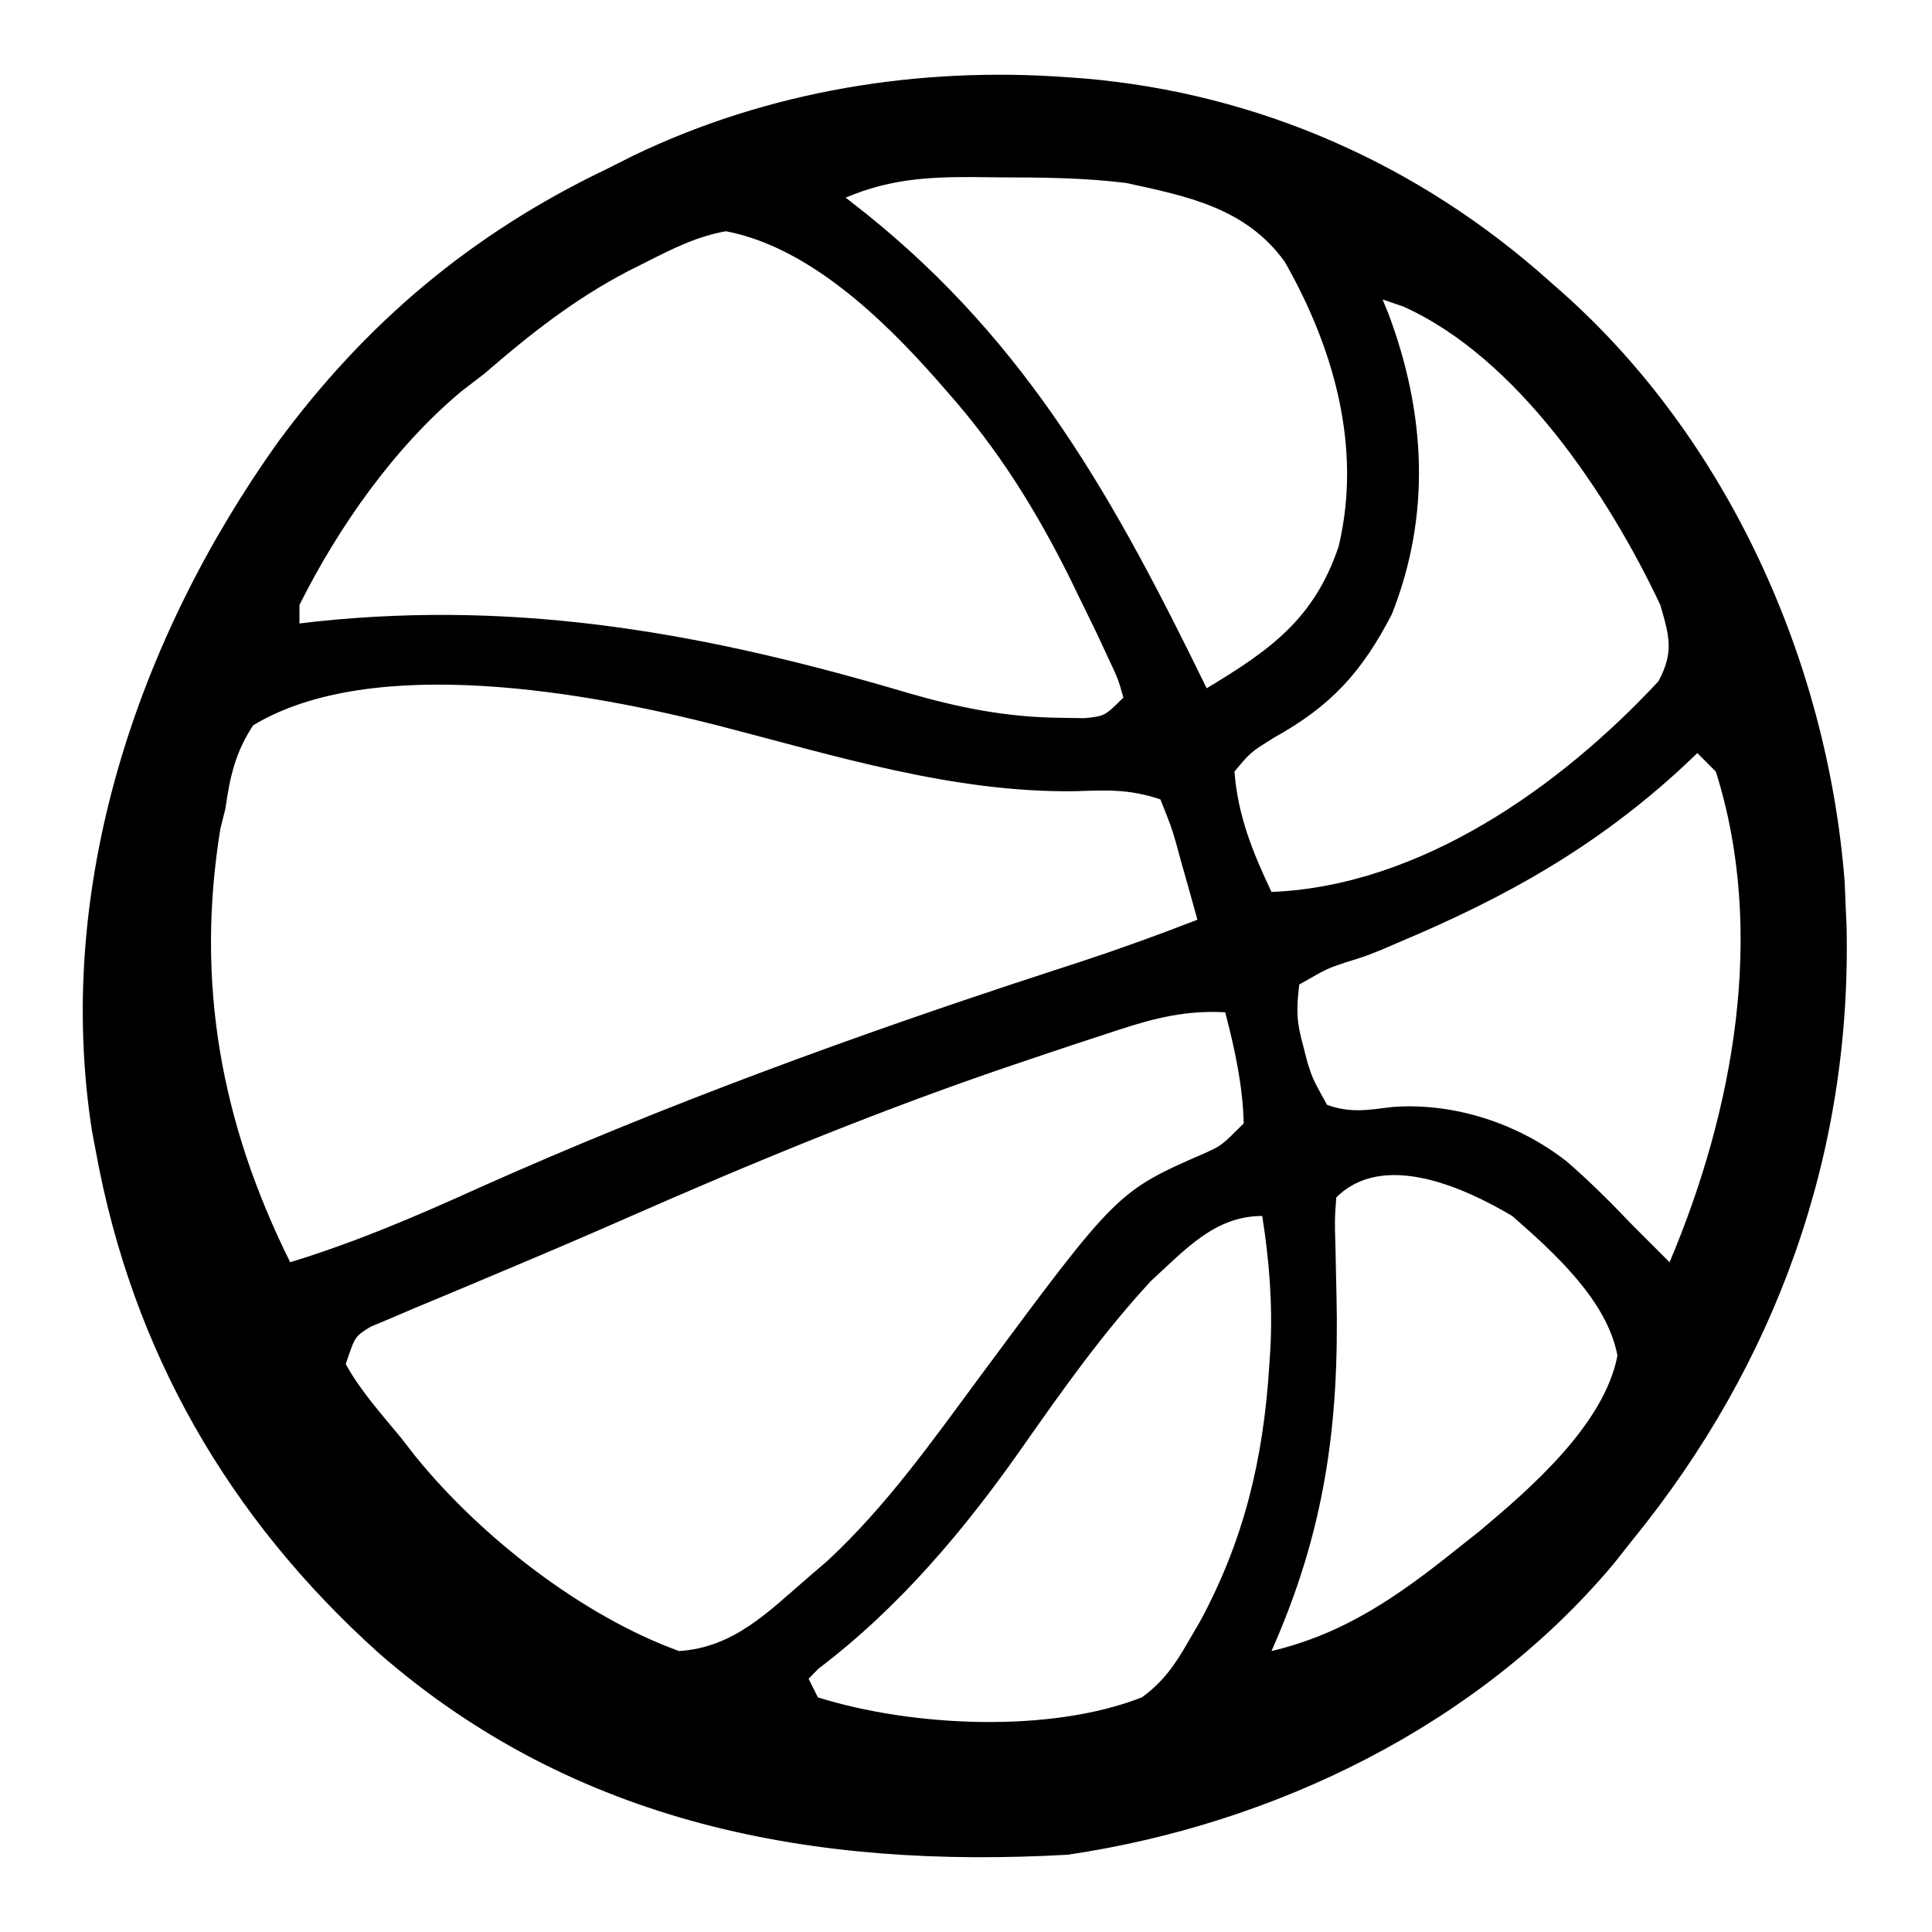
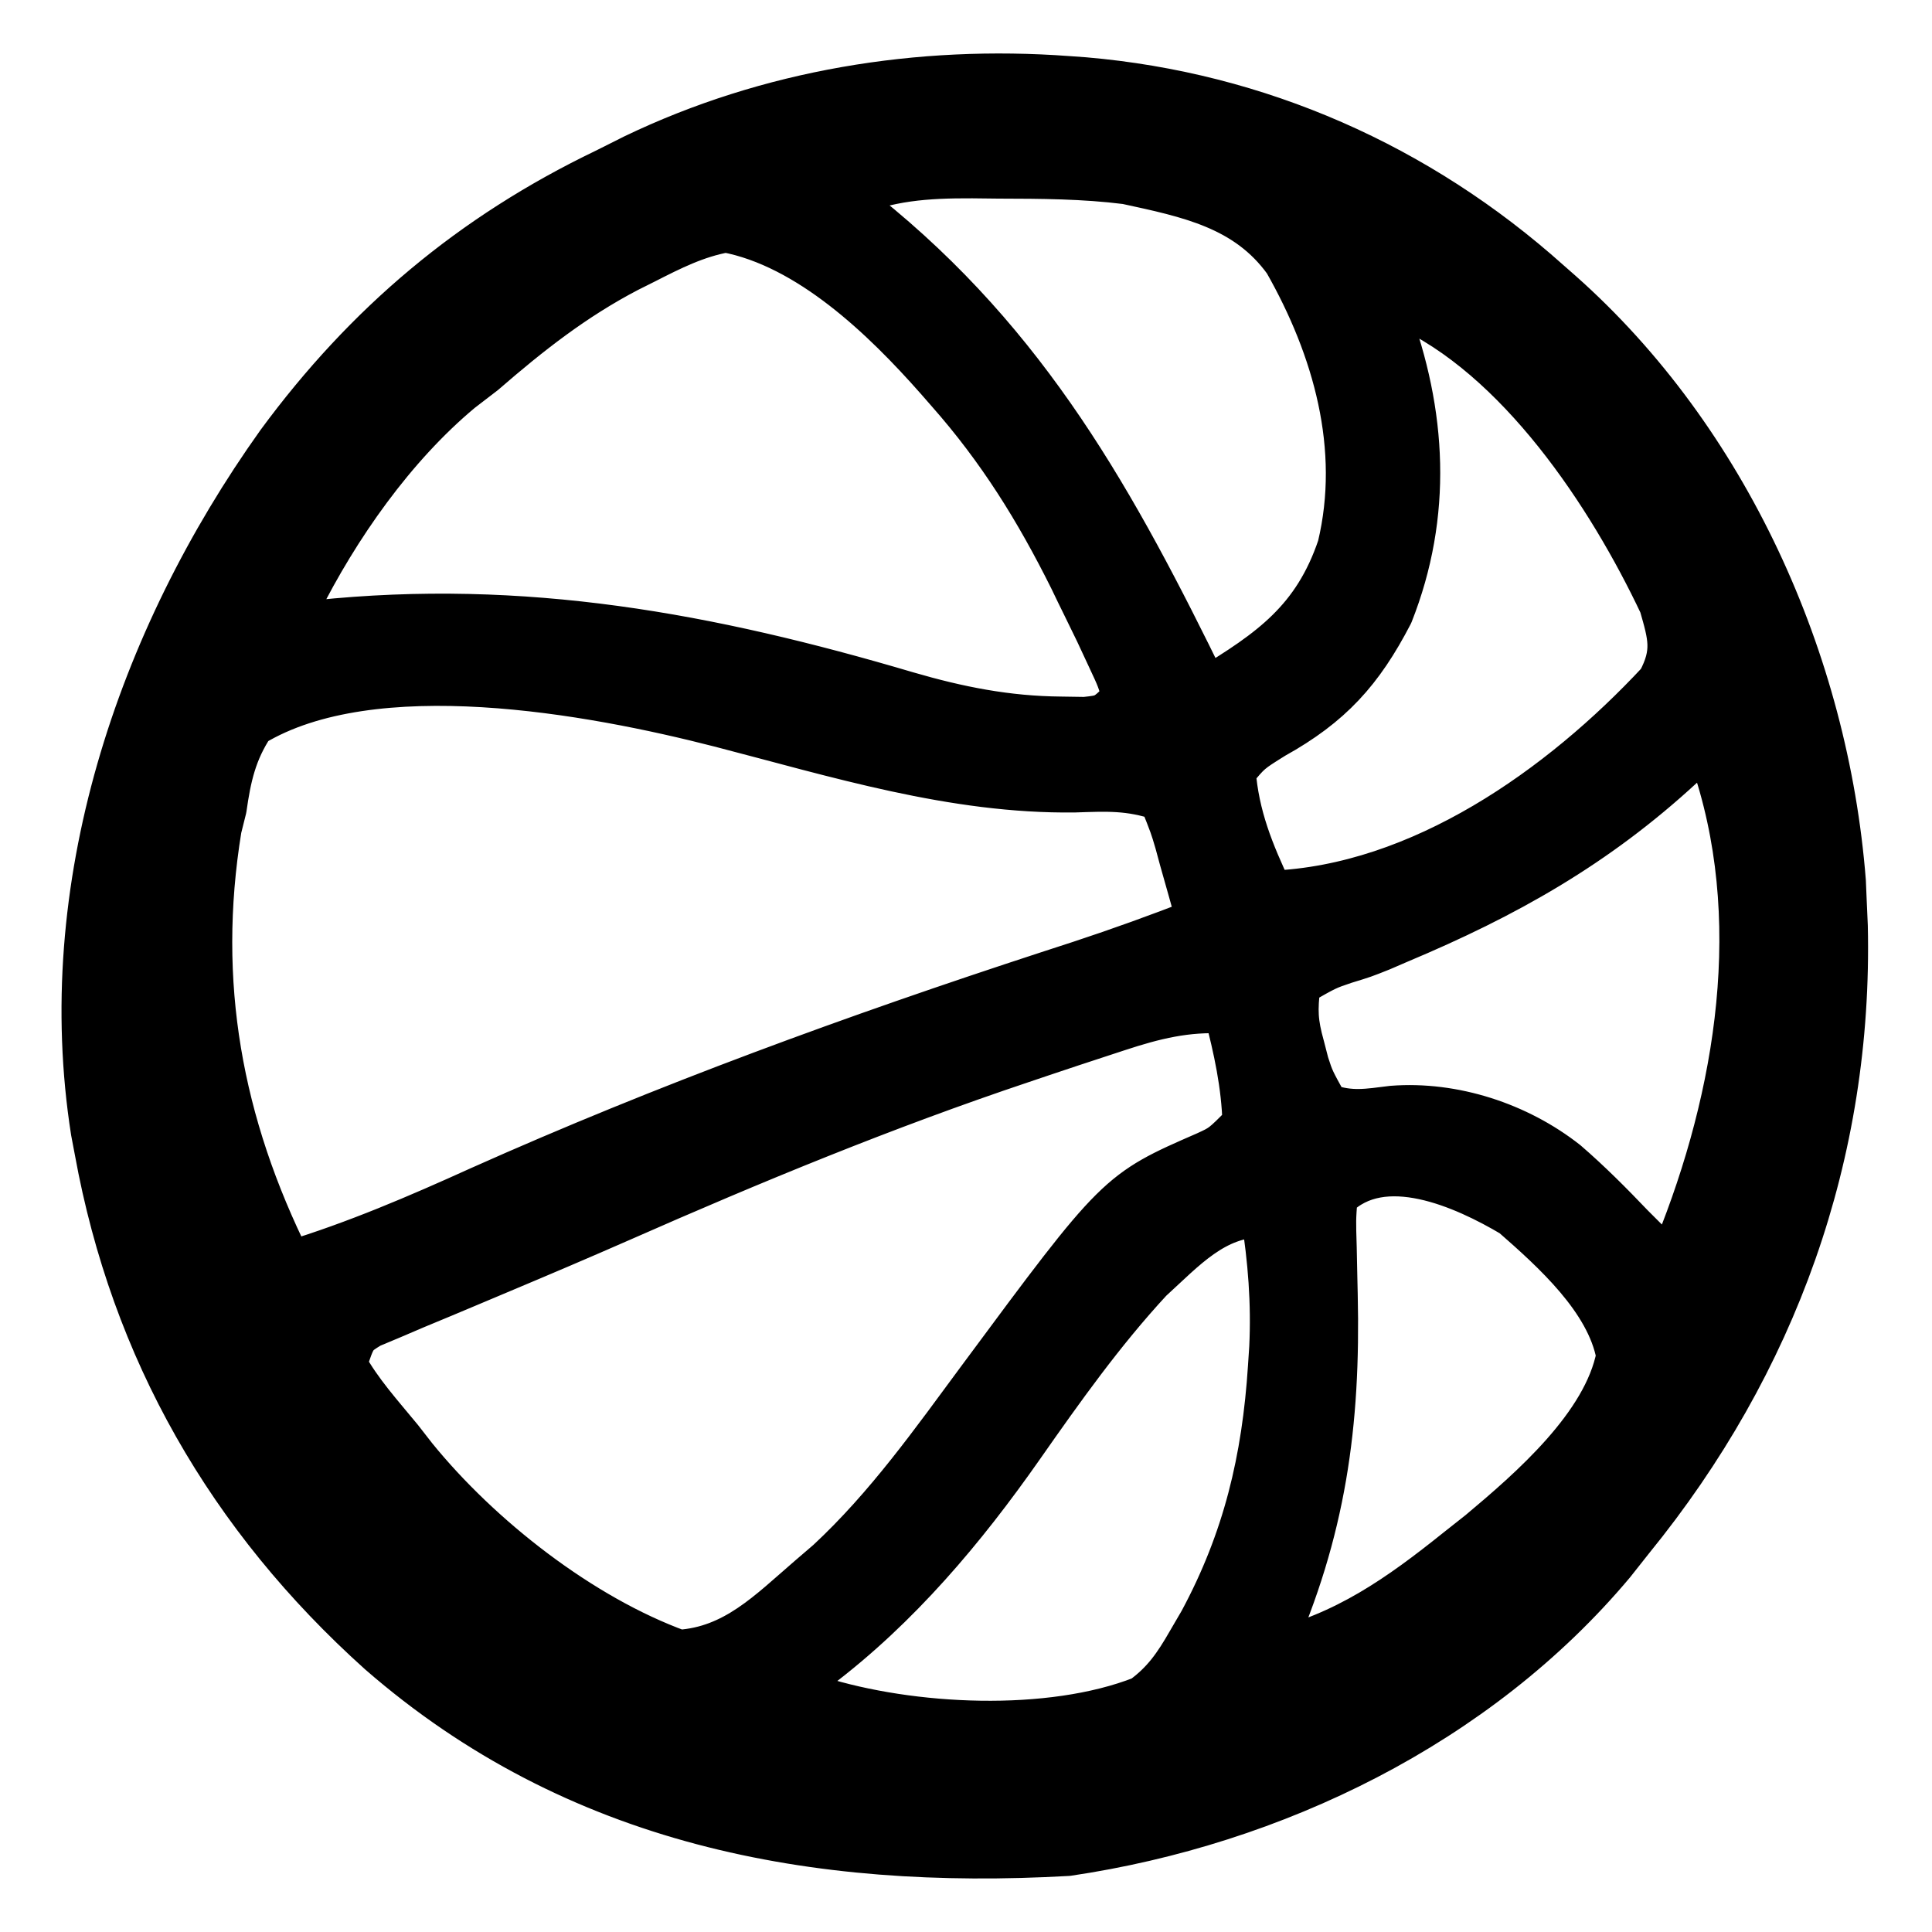
<svg xmlns="http://www.w3.org/2000/svg" viewBox="0 0 100 100">
-   <path d="M55.271 4.000 C55.415 4.010 55.415 4.010 56.133 4.062 C65.156 4.839 73.460 8.519 80.188 14.542 C80.398 14.729 80.609 14.911 80.825 15.102 C89.421 22.726 94.582 34.207 95.478 45.620 C95.492 45.956 95.506 46.296 95.521 46.646 C95.540 47.068 95.559 47.494 95.578 47.930 C95.847 59.732 91.922 70.590 84.500 79.708 C84.174 80.116 83.853 80.528 83.518 80.949 C76.507 89.306 65.966 94.419 55.271 96.000 C42.118 96.743 29.794 94.438 19.621 85.578 C11.825 78.573 6.837 69.909 4.958 59.583 C4.896 59.253 4.834 58.922 4.767 58.577 C2.783 45.961 7.091 33.114 14.374 22.903 C18.921 16.722 24.384 12.122 31.312 8.792 C31.557 8.667 31.557 8.667 32.793 8.049 C39.770 4.695 47.580 3.430 55.271 4.000 Z M43.771 10.229 C43.939 10.363 43.939 10.363 44.791 11.029 C53.273 17.824 57.753 25.989 62.458 35.625 C65.760 33.636 68.017 32.041 69.286 28.289 C70.508 23.186 69.052 18.040 66.502 13.555 C64.495 10.771 61.500 10.167 58.294 9.472 C56.085 9.194 53.900 9.185 51.677 9.180 C51.236 9.175 50.791 9.170 50.335 9.165 C47.930 9.156 45.994 9.290 43.771 10.229 Z M33.411 13.583 C33.114 13.732 32.817 13.880 32.510 14.034 C29.741 15.481 27.446 17.282 25.083 19.333 C24.686 19.635 24.293 19.942 23.885 20.253 C20.416 23.143 17.508 27.292 15.500 31.312 C15.500 31.629 15.500 31.945 15.500 32.271 C15.649 32.252 15.649 32.252 16.401 32.165 C27.091 31.044 36.722 32.827 46.957 35.855 C49.621 36.631 52.127 37.130 54.911 37.154 C55.319 37.158 55.726 37.168 56.148 37.173 C57.188 37.062 57.188 37.062 58.146 36.104 C57.882 35.165 57.882 35.165 57.341 34.010 C57.144 33.589 56.948 33.167 56.747 32.736 C56.526 32.285 56.306 31.835 56.081 31.370 C55.855 30.915 55.635 30.460 55.410 29.990 C53.627 26.406 51.687 23.286 49.042 20.292 C48.855 20.081 48.673 19.865 48.481 19.650 C45.707 16.506 41.845 12.778 37.570 11.969 C36.061 12.237 34.763 12.893 33.411 13.583 Z M71.562 15.500 C71.658 15.740 71.759 15.979 71.860 16.224 C73.791 21.370 74.083 26.636 72.042 31.792 C70.494 34.782 68.903 36.535 65.961 38.169 C64.715 38.946 64.715 38.946 63.896 39.938 C64.073 42.237 64.835 44.097 65.812 46.167 C73.517 45.860 80.753 40.733 85.842 35.261 C86.651 33.742 86.407 32.946 85.938 31.312 C83.254 25.625 78.539 18.504 72.617 15.859 C72.444 15.802 72.444 15.802 71.562 15.500 Z M13.104 37.542 C12.184 38.931 11.897 40.220 11.667 41.854 C11.624 42.027 11.624 42.027 11.408 42.889 C10.105 50.872 11.451 58.165 15.021 65.333 C18.409 64.298 21.590 62.933 24.815 61.471 C34.413 57.183 44.221 53.603 54.212 50.340 C54.495 50.249 54.772 50.158 55.065 50.062 C55.338 49.971 55.611 49.885 55.889 49.794 C57.945 49.118 59.967 48.385 61.979 47.604 C61.696 46.574 61.404 45.549 61.112 44.518 C61.030 44.226 60.954 43.934 60.872 43.632 C60.623 42.784 60.623 42.784 60.062 41.375 C58.448 40.838 57.326 40.896 55.630 40.953 C49.339 41.035 43.292 39.137 37.249 37.575 C30.608 35.869 19.319 33.780 13.104 37.542 Z M87.854 38.979 C87.605 39.219 87.356 39.454 87.097 39.698 C82.641 43.814 77.964 46.440 72.425 48.764 C72.123 48.893 71.826 49.023 71.515 49.157 C70.604 49.521 70.604 49.521 69.617 49.823 C68.683 50.139 68.683 50.139 67.250 50.958 C67.087 52.314 67.111 52.904 67.461 54.164 C67.533 54.451 67.609 54.739 67.686 55.036 C67.954 55.860 67.954 55.860 68.688 57.188 C69.914 57.624 70.777 57.456 72.066 57.298 C75.247 57.053 78.597 58.151 81.103 60.125 C82.301 61.160 83.407 62.271 84.500 63.417 C85.137 64.054 85.779 64.696 86.417 65.333 C89.718 57.528 91.443 48.265 88.812 39.938 C88.496 39.621 88.180 39.305 87.854 38.979 Z M57.882 53.311 C57.580 53.412 57.274 53.512 56.962 53.613 C55.956 53.939 54.955 54.274 53.953 54.610 C53.608 54.729 53.258 54.844 52.904 54.964 C45.826 57.336 38.974 60.163 32.146 63.172 C30.095 64.073 28.035 64.950 25.970 65.817 C25.447 66.038 24.925 66.258 24.398 66.479 C23.445 66.881 22.486 67.284 21.533 67.676 C21.116 67.854 20.704 68.031 20.277 68.213 C19.918 68.366 19.559 68.515 19.190 68.668 C18.375 69.167 18.375 69.167 17.896 70.604 C18.667 72.008 19.755 73.201 20.771 74.438 C21.015 74.749 21.260 75.065 21.509 75.386 C24.868 79.526 30.105 83.628 35.146 85.458 C37.997 85.276 39.775 83.417 41.854 81.625 C42.180 81.347 42.506 81.069 42.836 80.782 C45.889 77.945 48.241 74.605 50.709 71.270 C57.825 61.663 57.825 61.663 62.410 59.665 C63.235 59.286 63.235 59.286 64.375 58.146 C64.322 56.162 63.915 54.312 63.417 52.396 C61.419 52.281 59.761 52.693 57.882 53.311 Z M69.167 61.979 C69.080 63.134 69.080 63.134 69.124 64.581 C69.133 65.108 69.143 65.635 69.157 66.177 C69.162 66.455 69.171 66.732 69.176 67.020 C69.330 73.743 68.572 79.248 65.812 85.458 C69.612 84.558 72.396 82.593 75.396 80.188 C75.779 79.886 76.162 79.584 76.555 79.272 C79.215 77.044 83.029 73.743 83.719 70.168 C83.187 67.298 80.389 64.792 78.271 62.938 C75.746 61.438 71.577 59.569 69.167 61.979 Z M59.583 66.292 C57.106 68.970 55.022 71.903 52.933 74.888 C49.938 79.167 46.540 83.211 42.357 86.374 C42.271 86.460 42.271 86.460 41.854 86.896 C42.012 87.212 42.170 87.528 42.333 87.854 C47.159 89.373 54.322 89.733 59.104 87.854 C60.211 87.054 60.824 86.158 61.500 84.979 C61.706 84.625 61.912 84.275 62.123 83.911 C64.404 79.675 65.386 75.520 65.693 70.753 C65.712 70.417 65.736 70.082 65.760 69.737 C65.870 67.423 65.693 65.223 65.333 62.938 C62.875 62.938 61.342 64.691 59.583 66.292 Z" fill="currentColor" fill-rule="evenodd" />
+   <path d="M55.271 4.000 C55.415 4.010 55.415 4.010 56.133 4.062 C65.156 4.839 73.460 8.519 80.188 14.542 C80.398 14.729 80.609 14.911 80.825 15.102 C89.421 22.726 94.582 34.207 95.478 45.620 C95.492 45.956 95.506 46.296 95.521 46.646 C95.540 47.068 95.559 47.494 95.578 47.930 C95.847 59.732 91.922 70.590 84.500 79.708 C84.174 80.116 83.853 80.528 83.518 80.949 C76.507 89.306 65.966 94.419 55.271 96.000 C42.118 96.743 29.794 94.438 19.621 85.578 C11.825 78.573 6.837 69.909 4.958 59.583 C4.896 59.253 4.834 58.922 4.767 58.577 C2.783 45.961 7.091 33.114 14.374 22.903 C18.921 16.722 24.384 12.122 31.312 8.792 C31.557 8.667 31.557 8.667 32.793 8.049 C39.770 4.695 47.580 3.430 55.271 4.000 Z M43.771 10.229 C43.939 10.363 43.939 10.363 44.791 11.029 C53.273 17.824 57.753 25.989 62.458 35.625 C65.760 33.636 68.017 32.041 69.286 28.289 C70.508 23.186 69.052 18.040 66.502 13.555 C64.495 10.771 61.500 10.167 58.294 9.472 C56.085 9.194 53.900 9.185 51.677 9.180 C51.236 9.175 50.791 9.170 50.335 9.165 C47.930 9.156 45.994 9.290 43.771 10.229 Z M33.411 13.583 C33.114 13.732 32.817 13.880 32.510 14.034 C29.741 15.481 27.446 17.282 25.083 19.333 C24.686 19.635 24.293 19.942 23.885 20.253 C20.416 23.143 17.508 27.292 15.500 31.312 C15.500 31.629 15.500 31.945 15.500 32.271 C15.649 32.252 15.649 32.252 16.401 32.165 C27.091 31.044 36.722 32.827 46.957 35.855 C49.621 36.631 52.127 37.130 54.911 37.154 C55.319 37.158 55.726 37.168 56.148 37.173 C57.188 37.062 57.188 37.062 58.146 36.104 C57.882 35.165 57.882 35.165 57.341 34.010 C57.144 33.589 56.948 33.167 56.747 32.736 C56.526 32.285 56.306 31.835 56.081 31.370 C55.855 30.915 55.635 30.460 55.410 29.990 C53.627 26.406 51.687 23.286 49.042 20.292 C48.855 20.081 48.673 19.865 48.481 19.650 C45.707 16.506 41.845 12.778 37.570 11.969 C36.061 12.237 34.763 12.893 33.411 13.583 Z M71.562 15.500 C71.658 15.740 71.759 15.979 71.860 16.224 C73.791 21.370 74.083 26.636 72.042 31.792 C70.494 34.782 68.903 36.535 65.961 38.169 C64.715 38.946 64.715 38.946 63.896 39.938 C64.073 42.237 64.835 44.097 65.812 46.167 C73.517 45.860 80.753 40.733 85.842 35.261 C86.651 33.742 86.407 32.946 85.938 31.312 C83.254 25.625 78.539 18.504 72.617 15.859 C72.444 15.802 72.444 15.802 71.562 15.500 Z M13.104 37.542 C12.184 38.931 11.897 40.220 11.667 41.854 C11.624 42.027 11.624 42.027 11.408 42.889 C10.105 50.872 11.451 58.165 15.021 65.333 C18.409 64.298 21.590 62.933 24.815 61.471 C34.413 57.183 44.221 53.603 54.212 50.340 C54.495 50.249 54.772 50.158 55.065 50.062 C55.338 49.971 55.611 49.885 55.889 49.794 C57.945 49.118 59.967 48.385 61.979 47.604 C61.696 46.574 61.404 45.549 61.112 44.518 C61.030 44.226 60.954 43.934 60.872 43.632 C60.623 42.784 60.623 42.784 60.062 41.375 C58.448 40.838 57.326 40.896 55.630 40.953 C49.339 41.035 43.292 39.137 37.249 37.575 C30.608 35.869 19.319 33.780 13.104 37.542 Z M87.854 38.979 C87.605 39.219 87.356 39.454 87.097 39.698 C82.641 43.814 77.964 46.440 72.425 48.764 C72.123 48.893 71.826 49.023 71.515 49.157 C70.604 49.521 70.604 49.521 69.617 49.823 C68.683 50.139 68.683 50.139 67.250 50.958 C67.087 52.314 67.111 52.904 67.461 54.164 C67.533 54.451 67.609 54.739 67.686 55.036 C67.954 55.860 67.954 55.860 68.688 57.188 C69.914 57.624 70.777 57.456 72.066 57.298 C75.247 57.053 78.597 58.151 81.103 60.125 C82.301 61.160 83.407 62.271 84.500 63.417 C85.137 64.054 85.779 64.696 86.417 65.333 C89.718 57.528 91.443 48.265 88.812 39.938 C88.496 39.621 88.180 39.305 87.854 38.979 Z M57.882 53.311 C57.580 53.412 57.274 53.512 56.962 53.613 C55.956 53.939 54.955 54.274 53.953 54.610 C53.608 54.729 53.258 54.844 52.904 54.964 C45.826 57.336 38.974 60.163 32.146 63.172 C30.095 64.073 28.035 64.950 25.970 65.817 C25.447 66.038 24.925 66.258 24.398 66.479 C23.445 66.881 22.486 67.284 21.533 67.676 C21.116 67.854 20.704 68.031 20.277 68.213 C19.918 68.366 19.559 68.515 19.190 68.668 C18.375 69.167 18.375 69.167 17.896 70.604 C18.667 72.008 19.755 73.201 20.771 74.438 C21.015 74.749 21.260 75.065 21.509 75.386 C24.868 79.526 30.105 83.628 35.146 85.458 C37.997 85.276 39.775 83.417 41.854 81.625 C42.180 81.347 42.506 81.069 42.836 80.782 C45.889 77.945 48.241 74.605 50.709 71.270 C57.825 61.663 57.825 61.663 62.410 59.665 C63.235 59.286 63.235 59.286 64.375 58.146 C64.322 56.162 63.915 54.312 63.417 52.396 C61.419 52.281 59.761 52.693 57.882 53.311 Z M69.167 61.979 C69.080 63.134 69.080 63.134 69.124 64.581 C69.133 65.108 69.143 65.635 69.157 66.177 C69.162 66.455 69.171 66.732 69.176 67.020 C69.330 73.743 68.572 79.248 65.812 85.458 C69.612 84.558 72.396 82.593 75.396 80.188 C75.779 79.886 76.162 79.584 76.555 79.272 C79.215 77.044 83.029 73.743 83.719 70.168 C83.187 67.298 80.389 64.792 78.271 62.938 C75.746 61.438 71.577 59.569 69.167 61.979 Z M59.583 66.292 C57.106 68.970 55.022 71.903 52.933 74.888 C49.938 79.167 46.540 83.211 42.357 86.374 C42.271 86.460 42.271 86.460 41.854 86.896 C42.012 87.212 42.170 87.528 42.333 87.854 C47.159 89.373 54.322 89.733 59.104 87.854 C60.211 87.054 60.824 86.158 61.500 84.979 C61.706 84.625 61.912 84.275 62.123 83.911 C64.404 79.675 65.386 75.520 65.693 70.753 C65.712 70.417 65.736 70.082 65.760 69.737 C65.870 67.423 65.693 65.223 65.333 62.938 C62.875 62.938 61.342 64.691 59.583 66.292 Z" fill="currentColor" stroke="currentColor" stroke-width="2.2" stroke-linejoin="round" stroke-linecap="round" fill-rule="evenodd" />
</svg>
